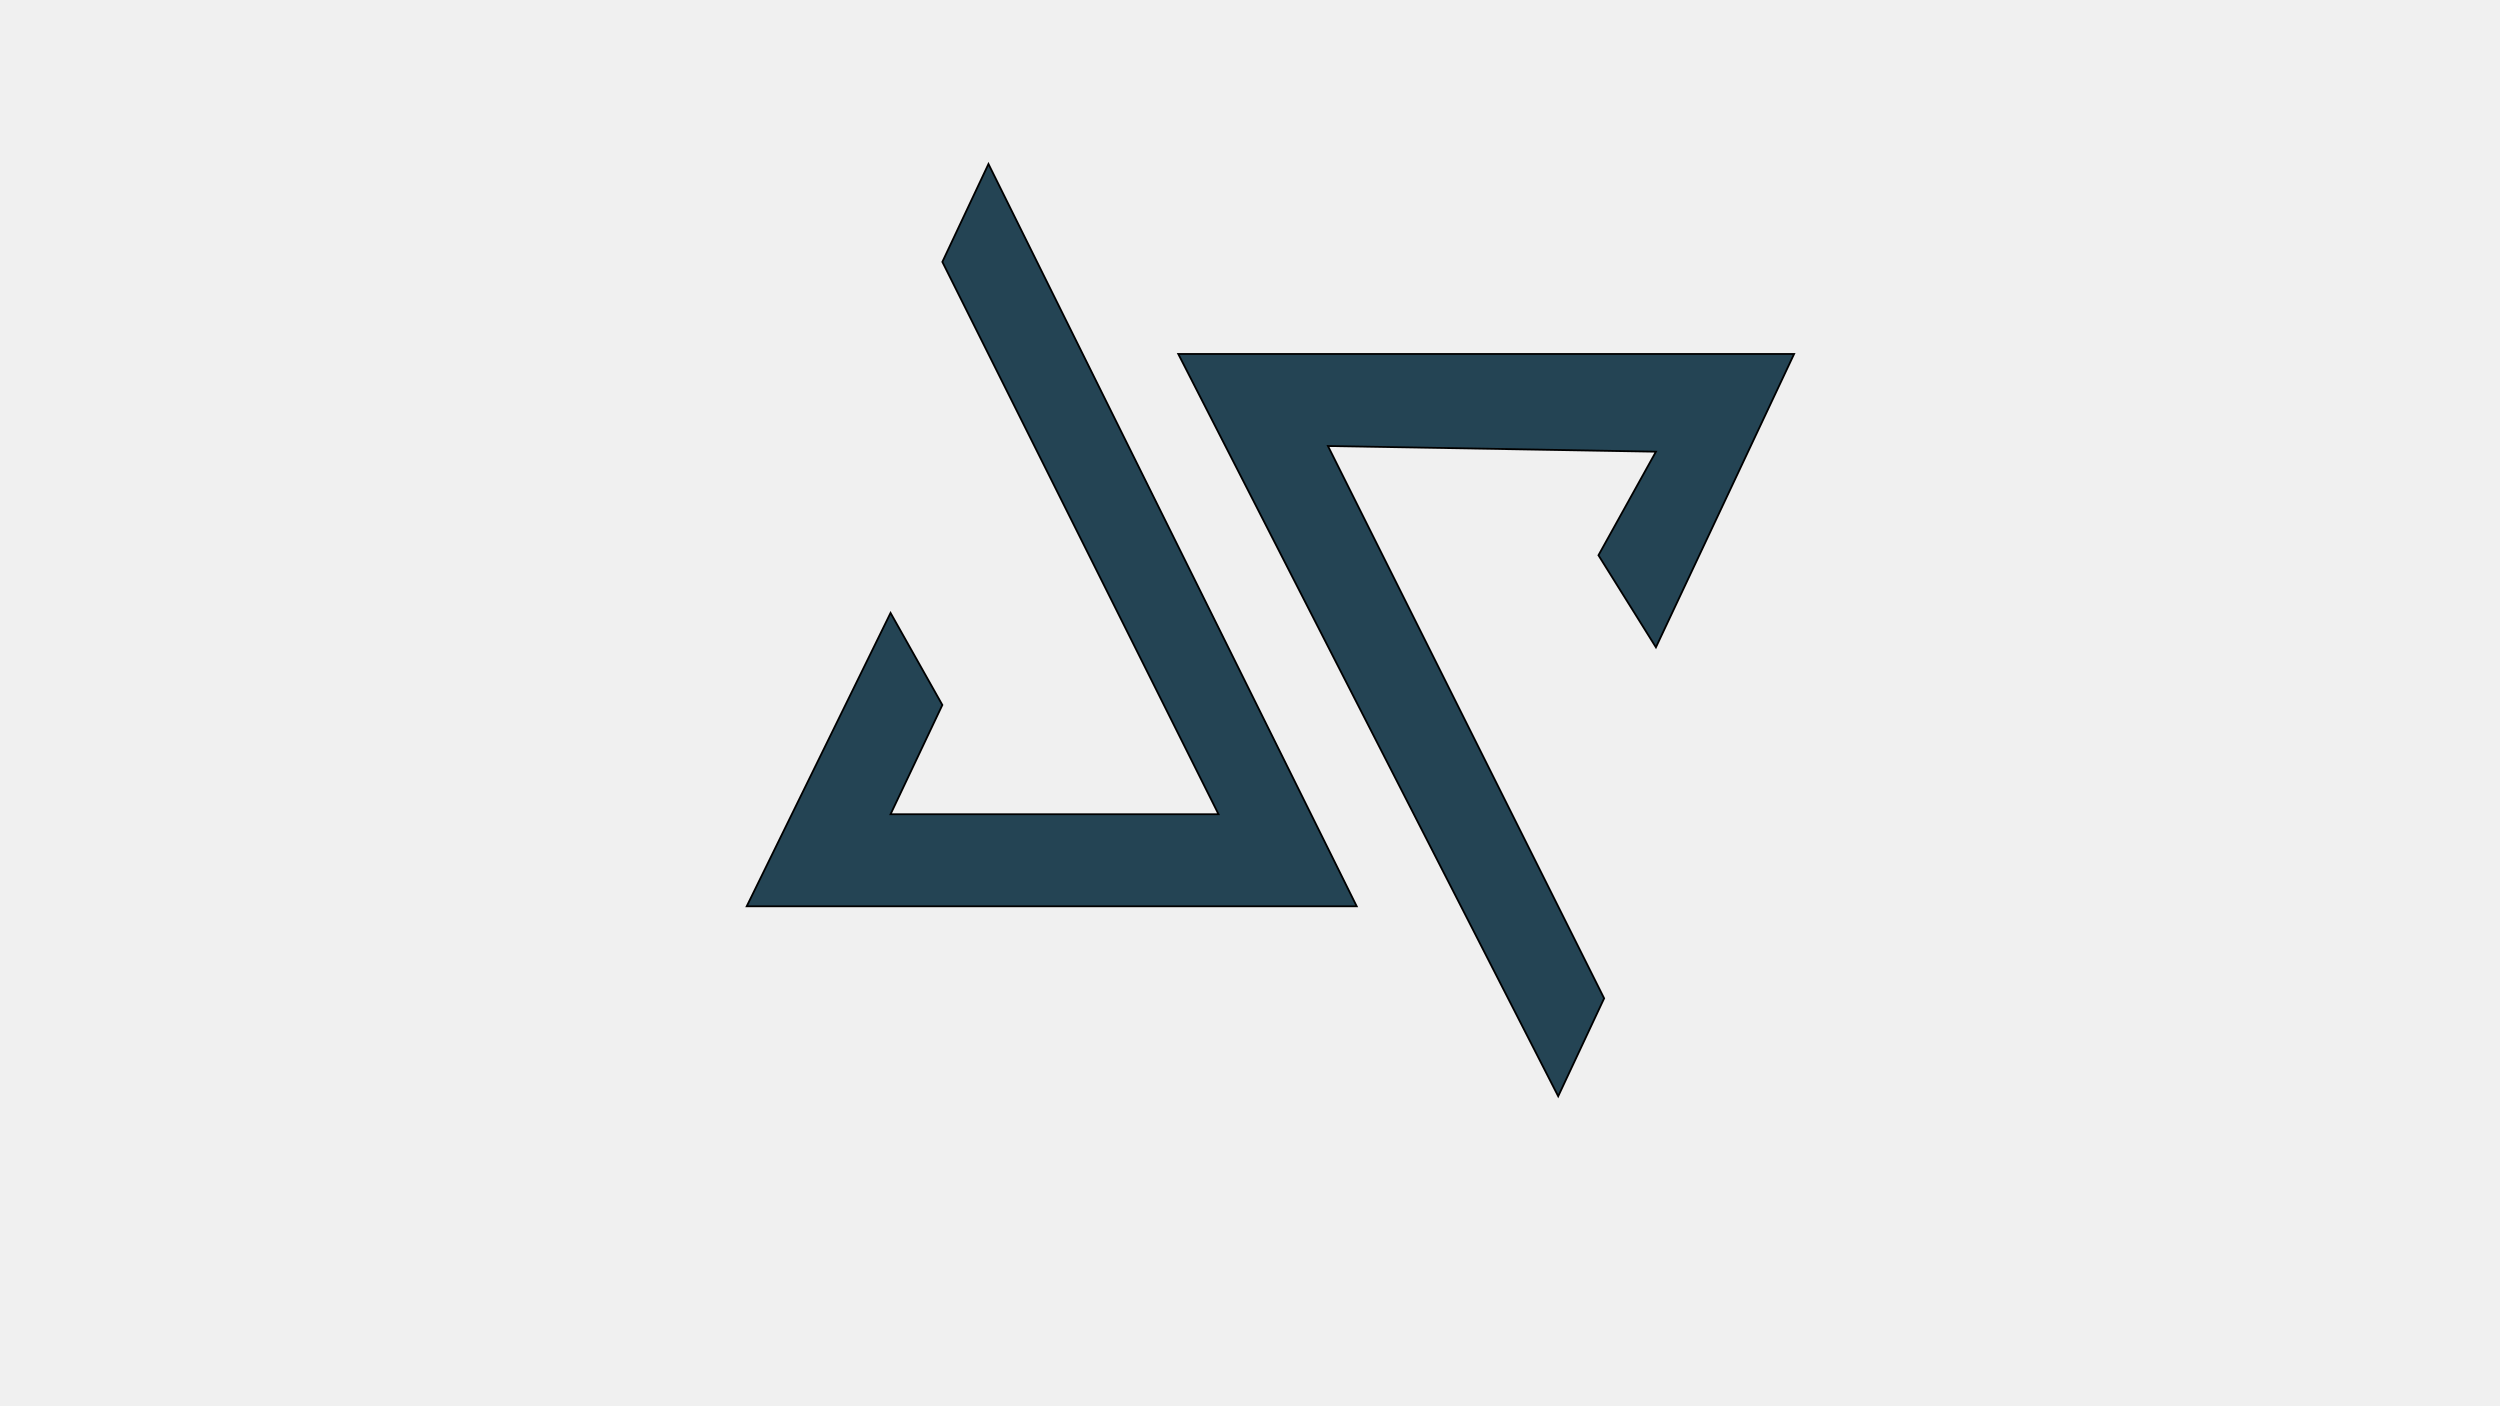
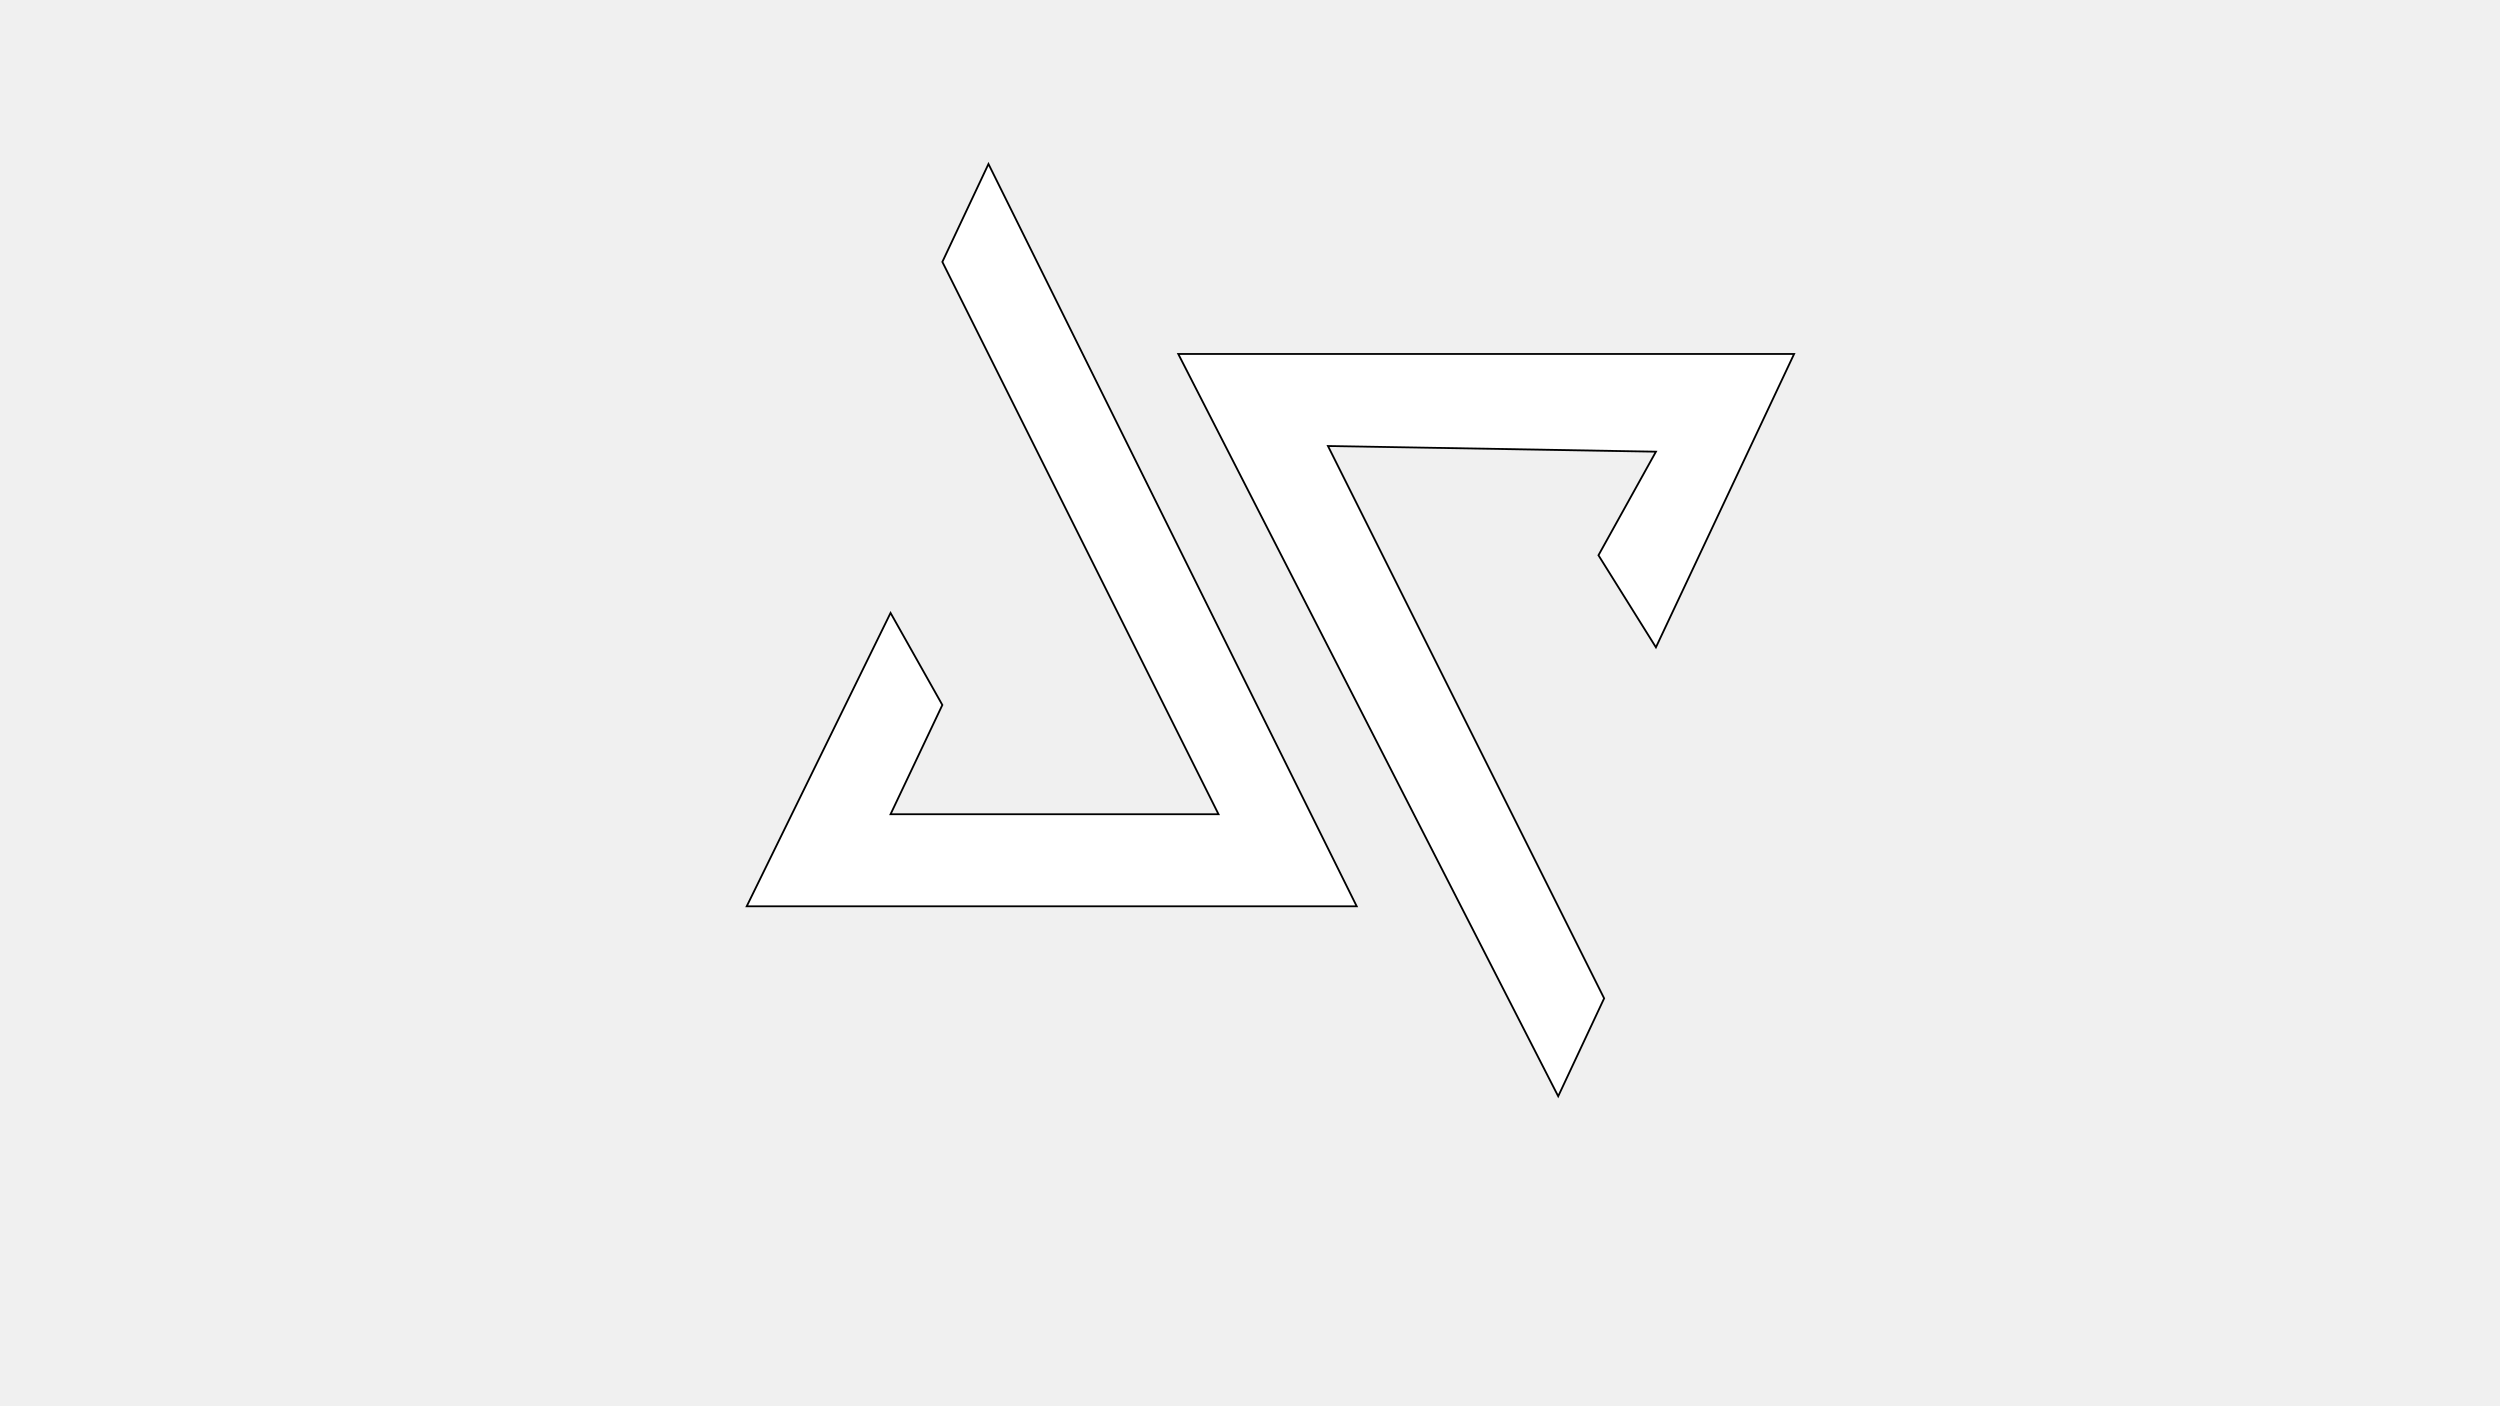
<svg xmlns="http://www.w3.org/2000/svg" version="1.1" id="Layer_1" x="0px" y="0px" viewBox="0 0 1366 768" style="enable-background:new 0 0 1366 768;" xml:space="preserve">
  <style type="text/css">
- 	.st0{fill:#244454;stroke:#000000;stroke-miterlimit:10;}
+ 	.st0{fill:#FFFFFF;stroke:#000000;stroke-miterlimit:10;}
</style>
  <polygon class="st0" points="540.1,89.6 514.9,143.1 665.8,444.9 486.6,444.9 514.9,385.2 486.6,334.9 408,495.2 741.3,495.2 " />
  <polygon class="st0" points="876.5,545.5 851.4,599 643.8,193.4 980.3,193.4 904.8,353.7 873.4,303.4 904.8,246.8 725.6,243.7 " />
</svg>
